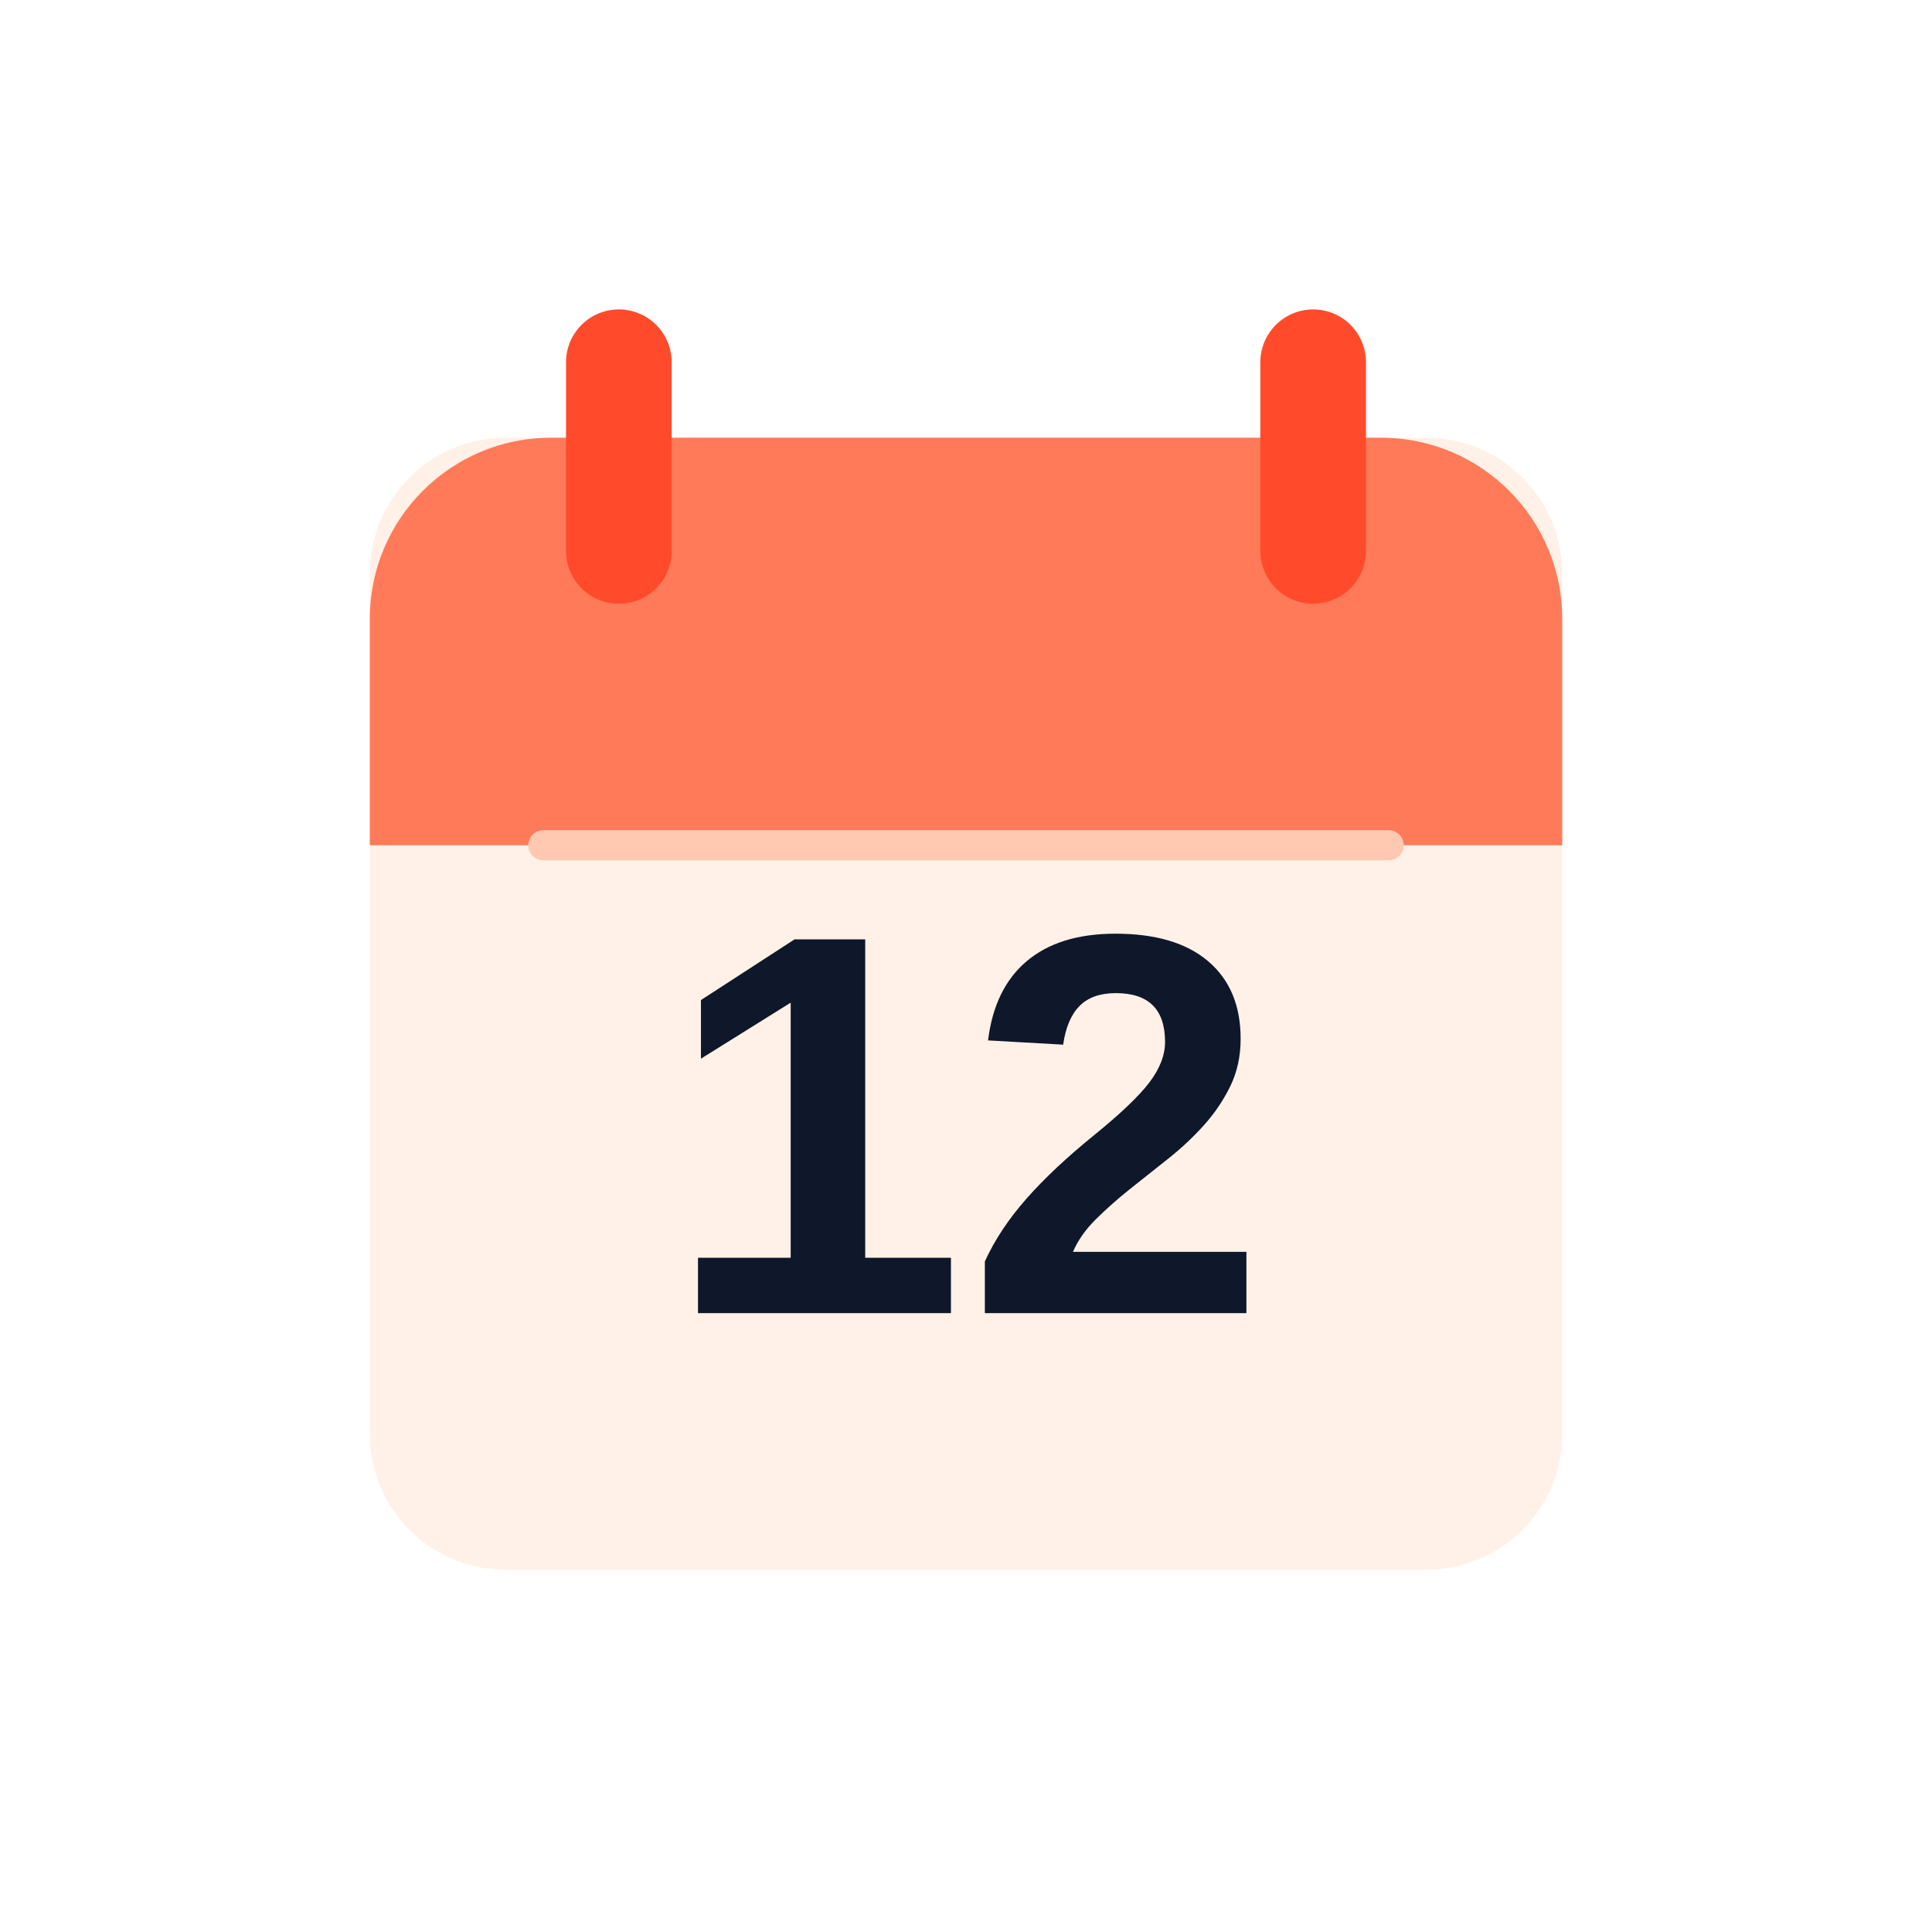
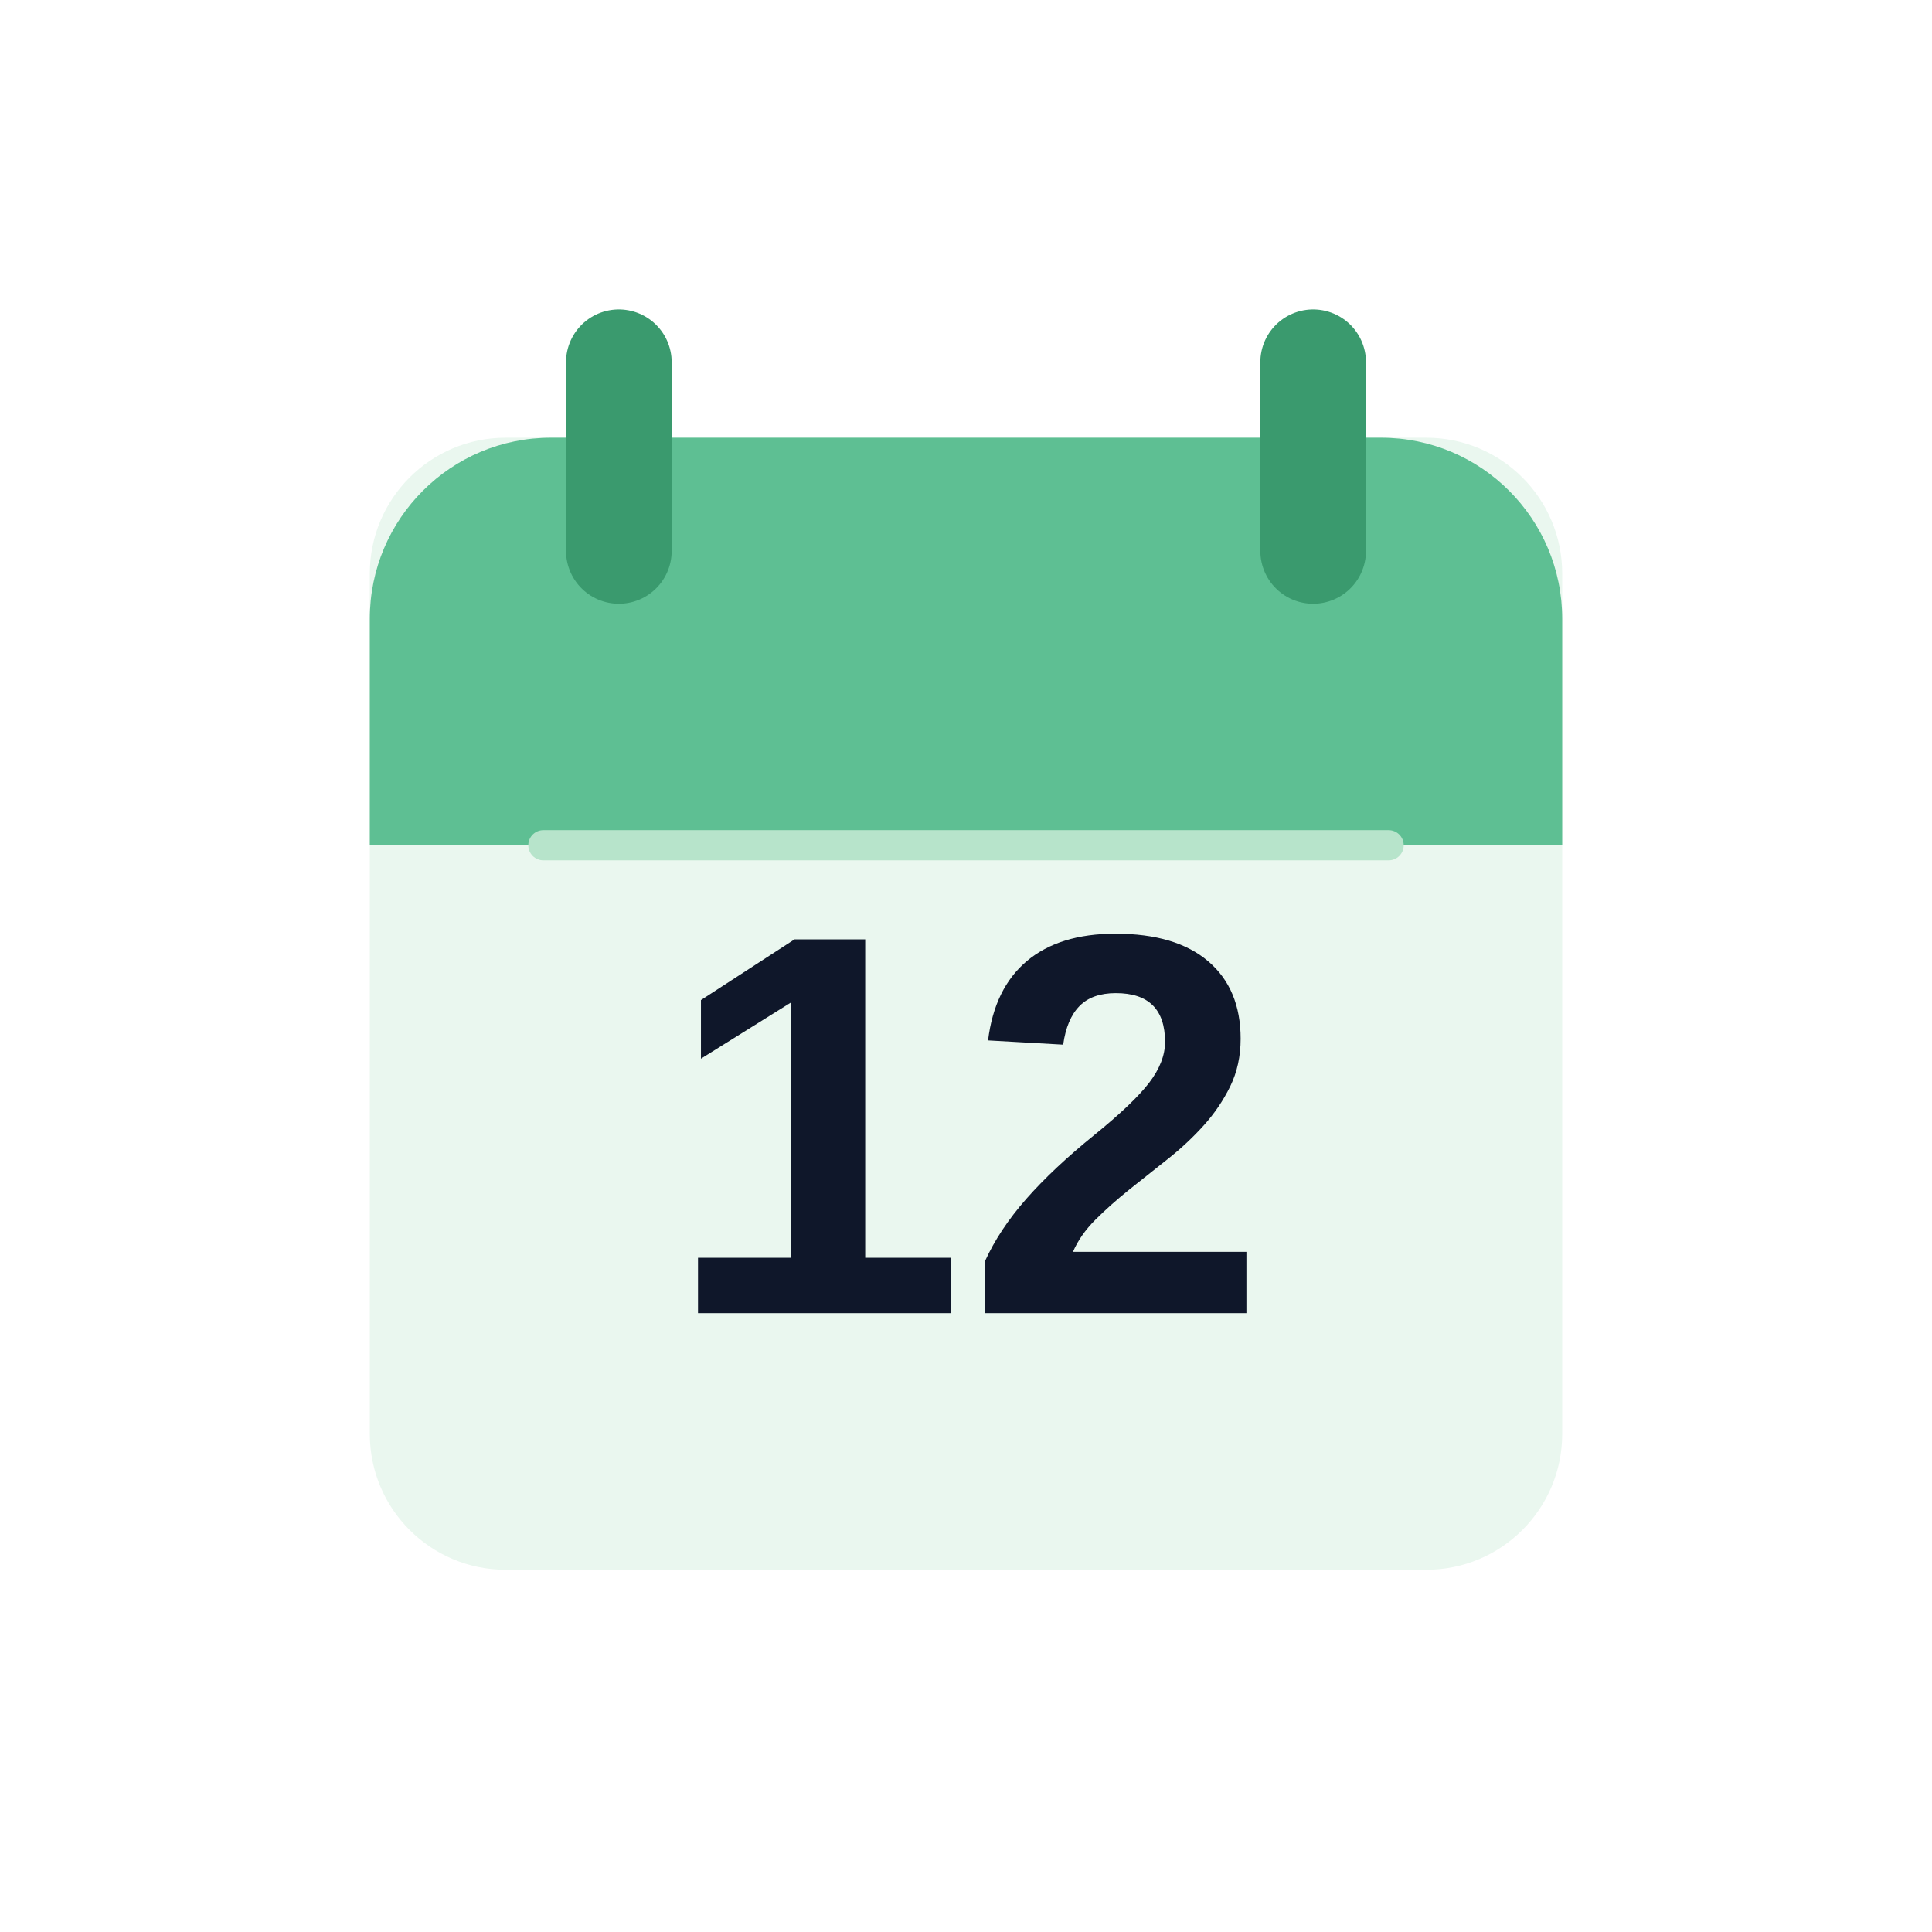
<svg xmlns="http://www.w3.org/2000/svg" viewBox="0 0 256 256" role="img" aria-label="Calendar icon">
  <g fill="none" stroke-linecap="round" stroke-linejoin="round">
-     <rect x="49" y="58" width="158" height="150" rx="18" fill="#FFF1E7" />
-     <path d="M49 82c0-13.255 10.745-24 24-24h110c13.255 0 24 10.745 24 24v30H49z" fill="#FF7A59" />
-     <path d="M82 48v25M174 48v25" stroke="#FF4B2B" stroke-width="14" />
+     <rect x="49" y="58" width="158" height="150" rx="18" fill="#EAF7EF" />
+     <path d="M49 82c0-13.255 10.745-24 24-24h110c13.255 0 24 10.745 24 24v30H49z" fill="#5EBF93" />
+     <path d="M82 48v25M174 48v25" stroke="#3A9A6E" stroke-width="14" />
    <text x="128" y="174" text-anchor="middle" font-family="Arial, Helvetica, sans-serif" font-size="72" font-weight="700" fill="#0F172A">12</text>
-     <path d="M72 112h112" stroke="#FFC8B0" stroke-width="4" />
+     <path d="M72 112h112" stroke="#B7E4CB" stroke-width="4" />
  </g>
</svg>
